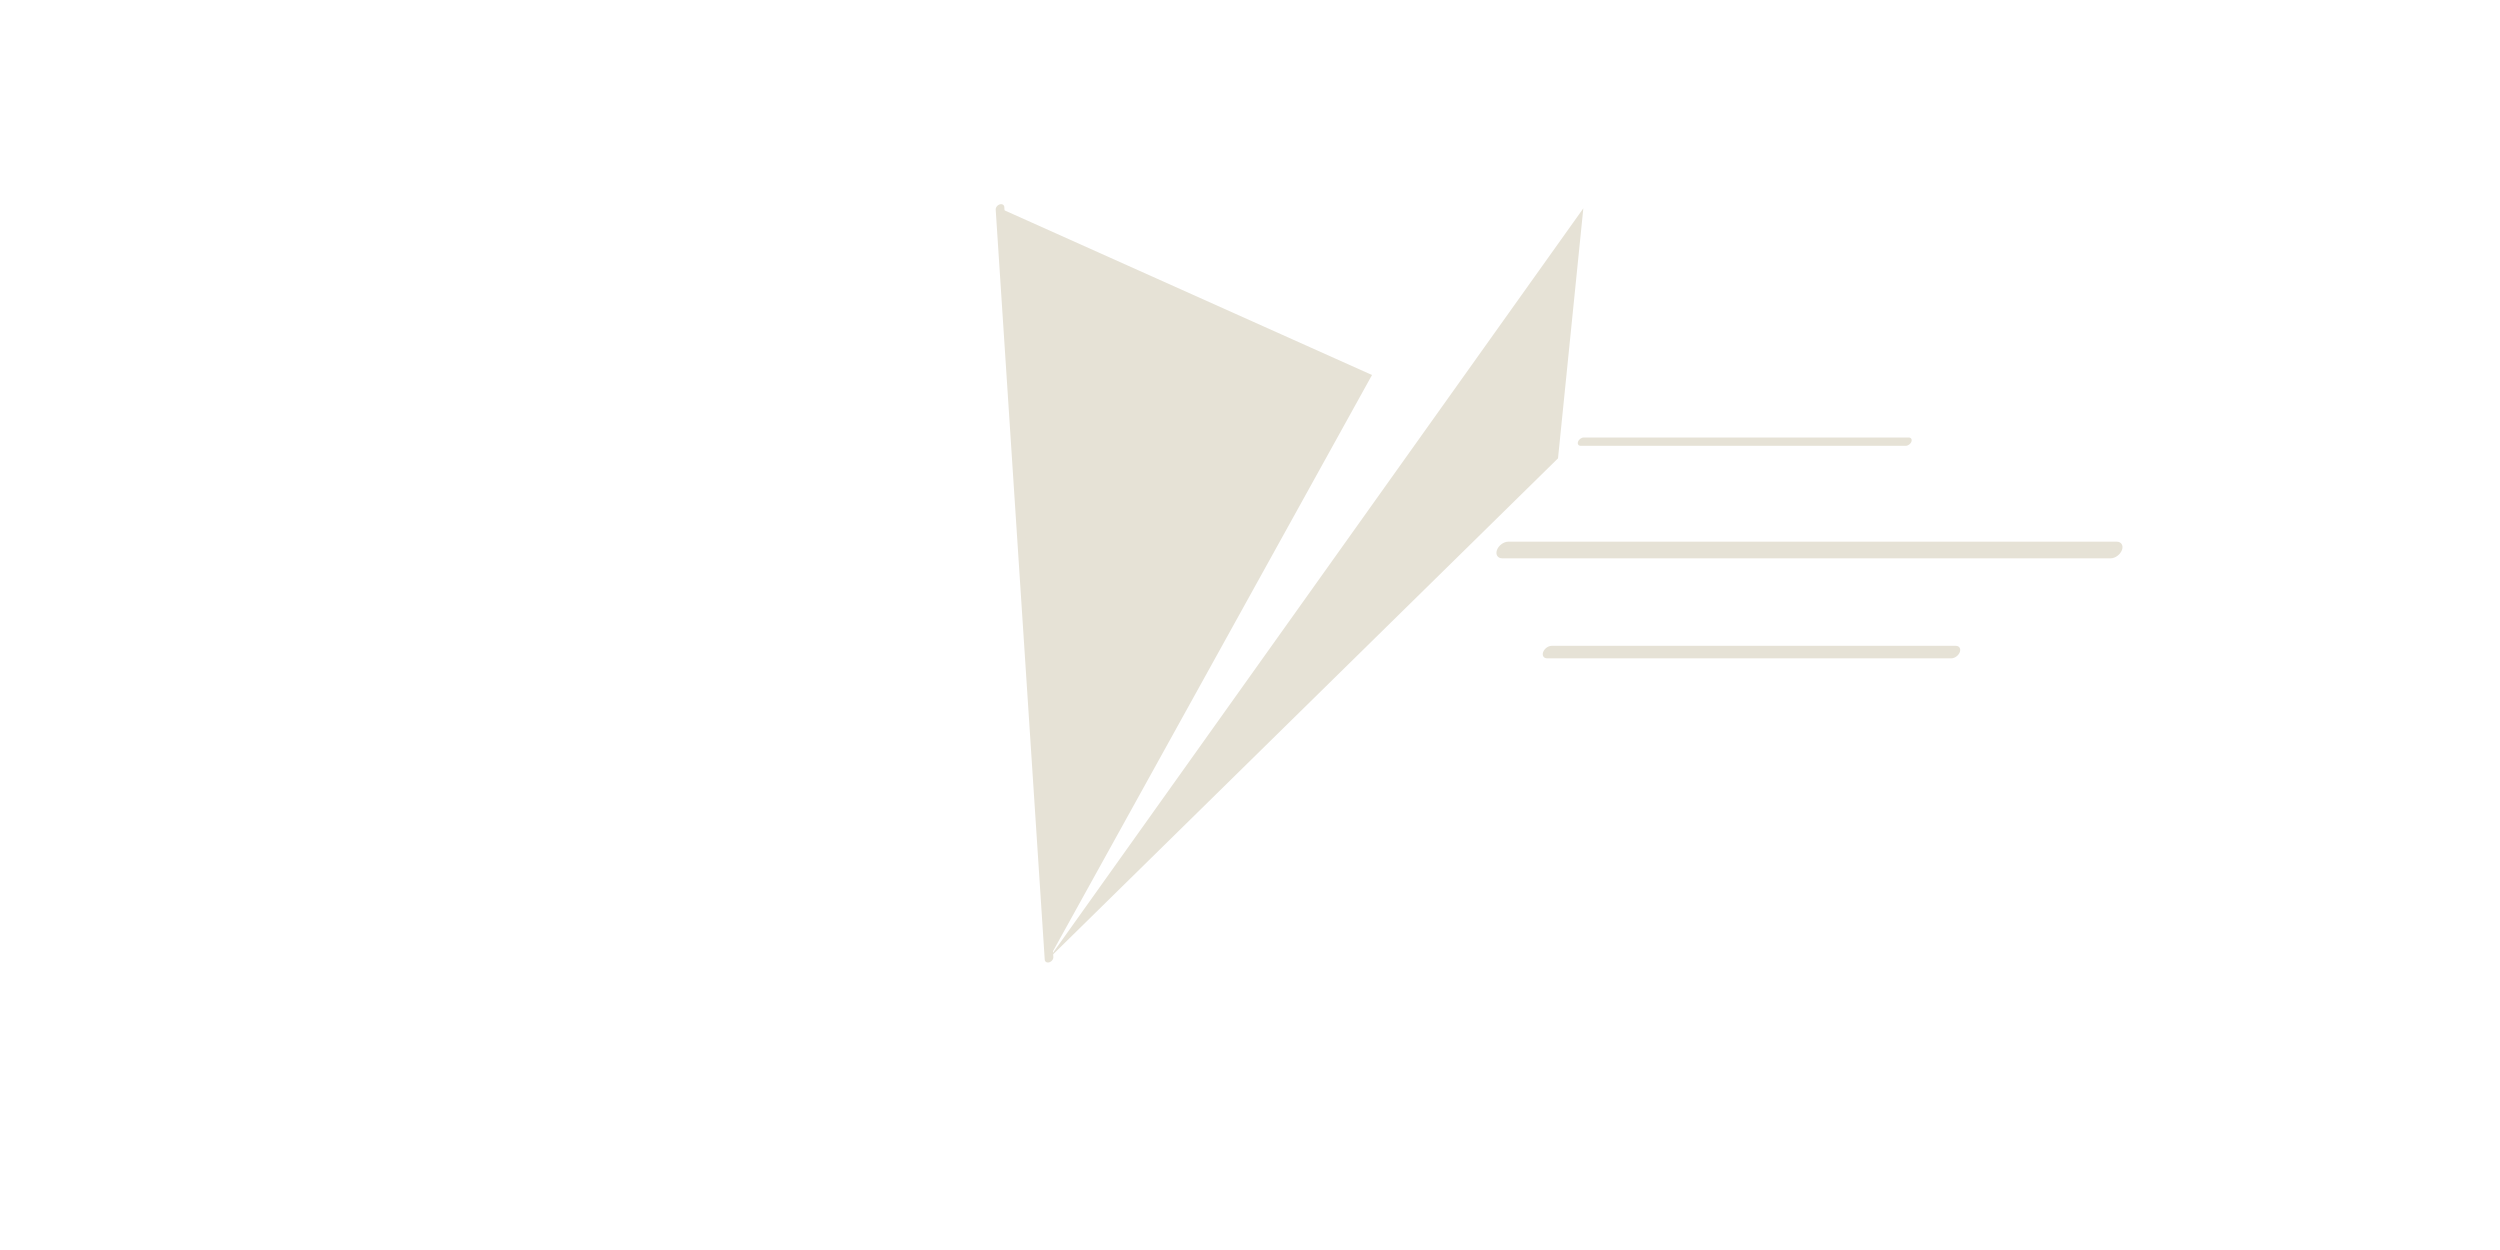
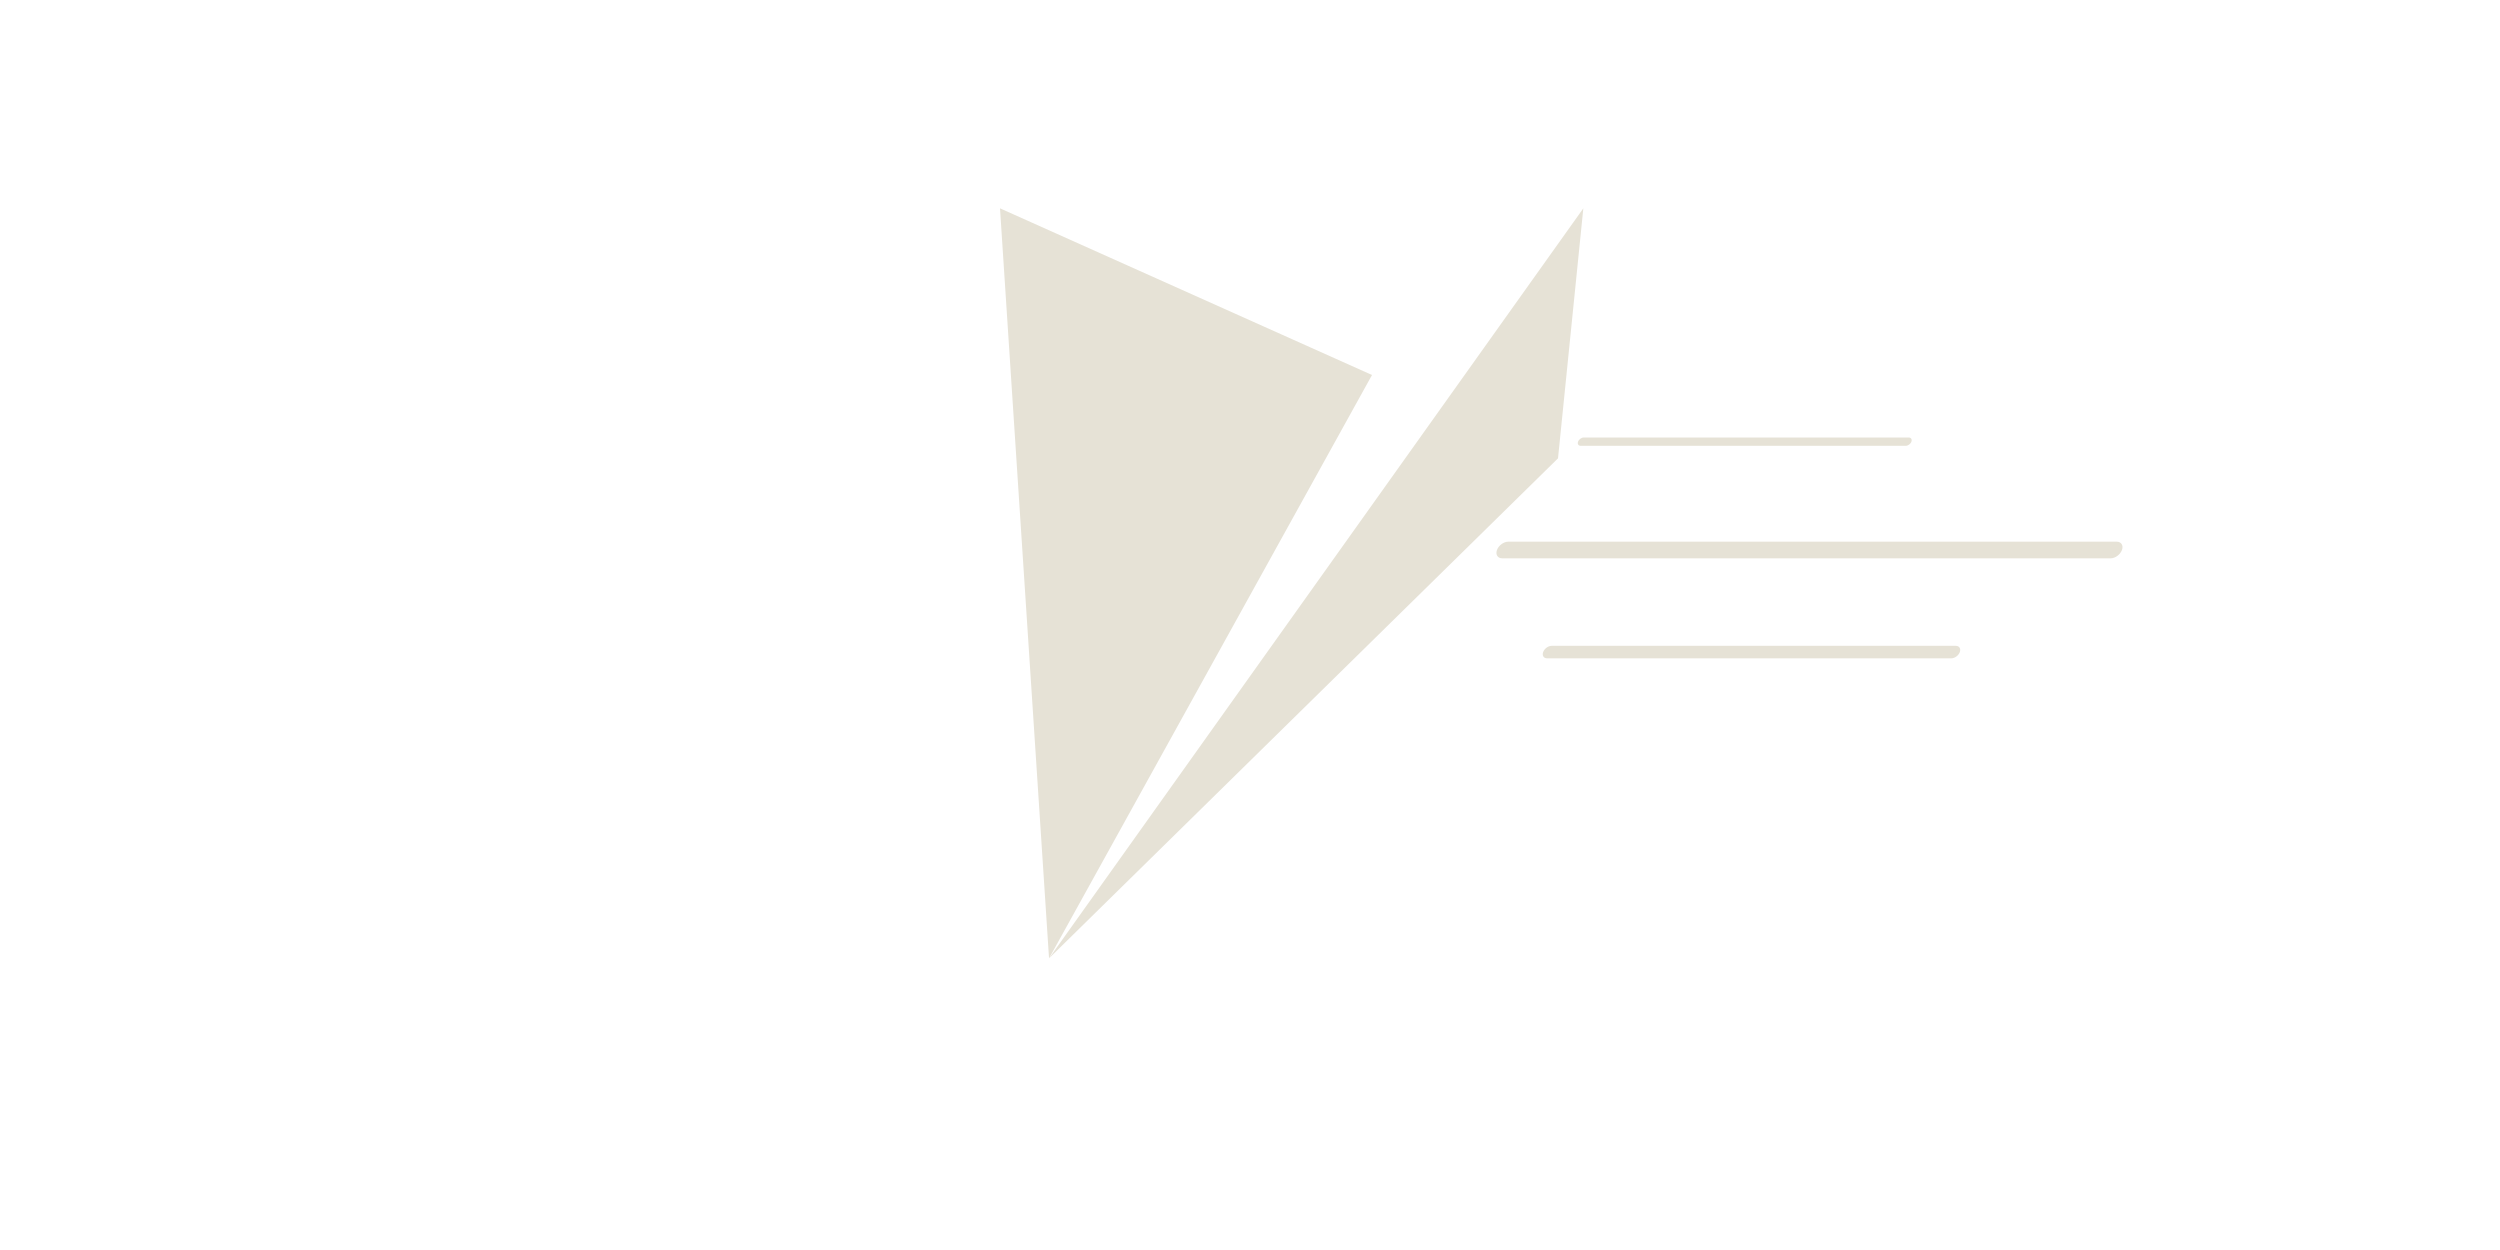
<svg xmlns="http://www.w3.org/2000/svg" width="600" height="300" viewBox="0 0 600 300" fill="none">
  <g transform="translate(180, 50)">
    <g transform="translate(180, 80) skewX(-20)">
      <rect x="0" y="0" width="150" height="4" fill="#E6E2D6" rx="2" />
      <rect x="20" y="25" width="100" height="3" fill="#E6E2D6" rx="1.5" />
      <rect x="10" y="-25" width="80" height="2" fill="#E6E2D6" rx="1" />
    </g>
    <g transform="skewX(-15)">
      <path d="M 200 0 L 120 180 L 210 60 L 200 0 Z" fill="#E6E2D6" />
      <path d="M 60 0 L 120 180 L 160 40 L 60 0 Z" fill="#E6E2D6" />
-       <path d="M 60 0 L 120 180" stroke="#E6E2D6" stroke-width="2" stroke-linecap="round" />
    </g>
  </g>
</svg>
